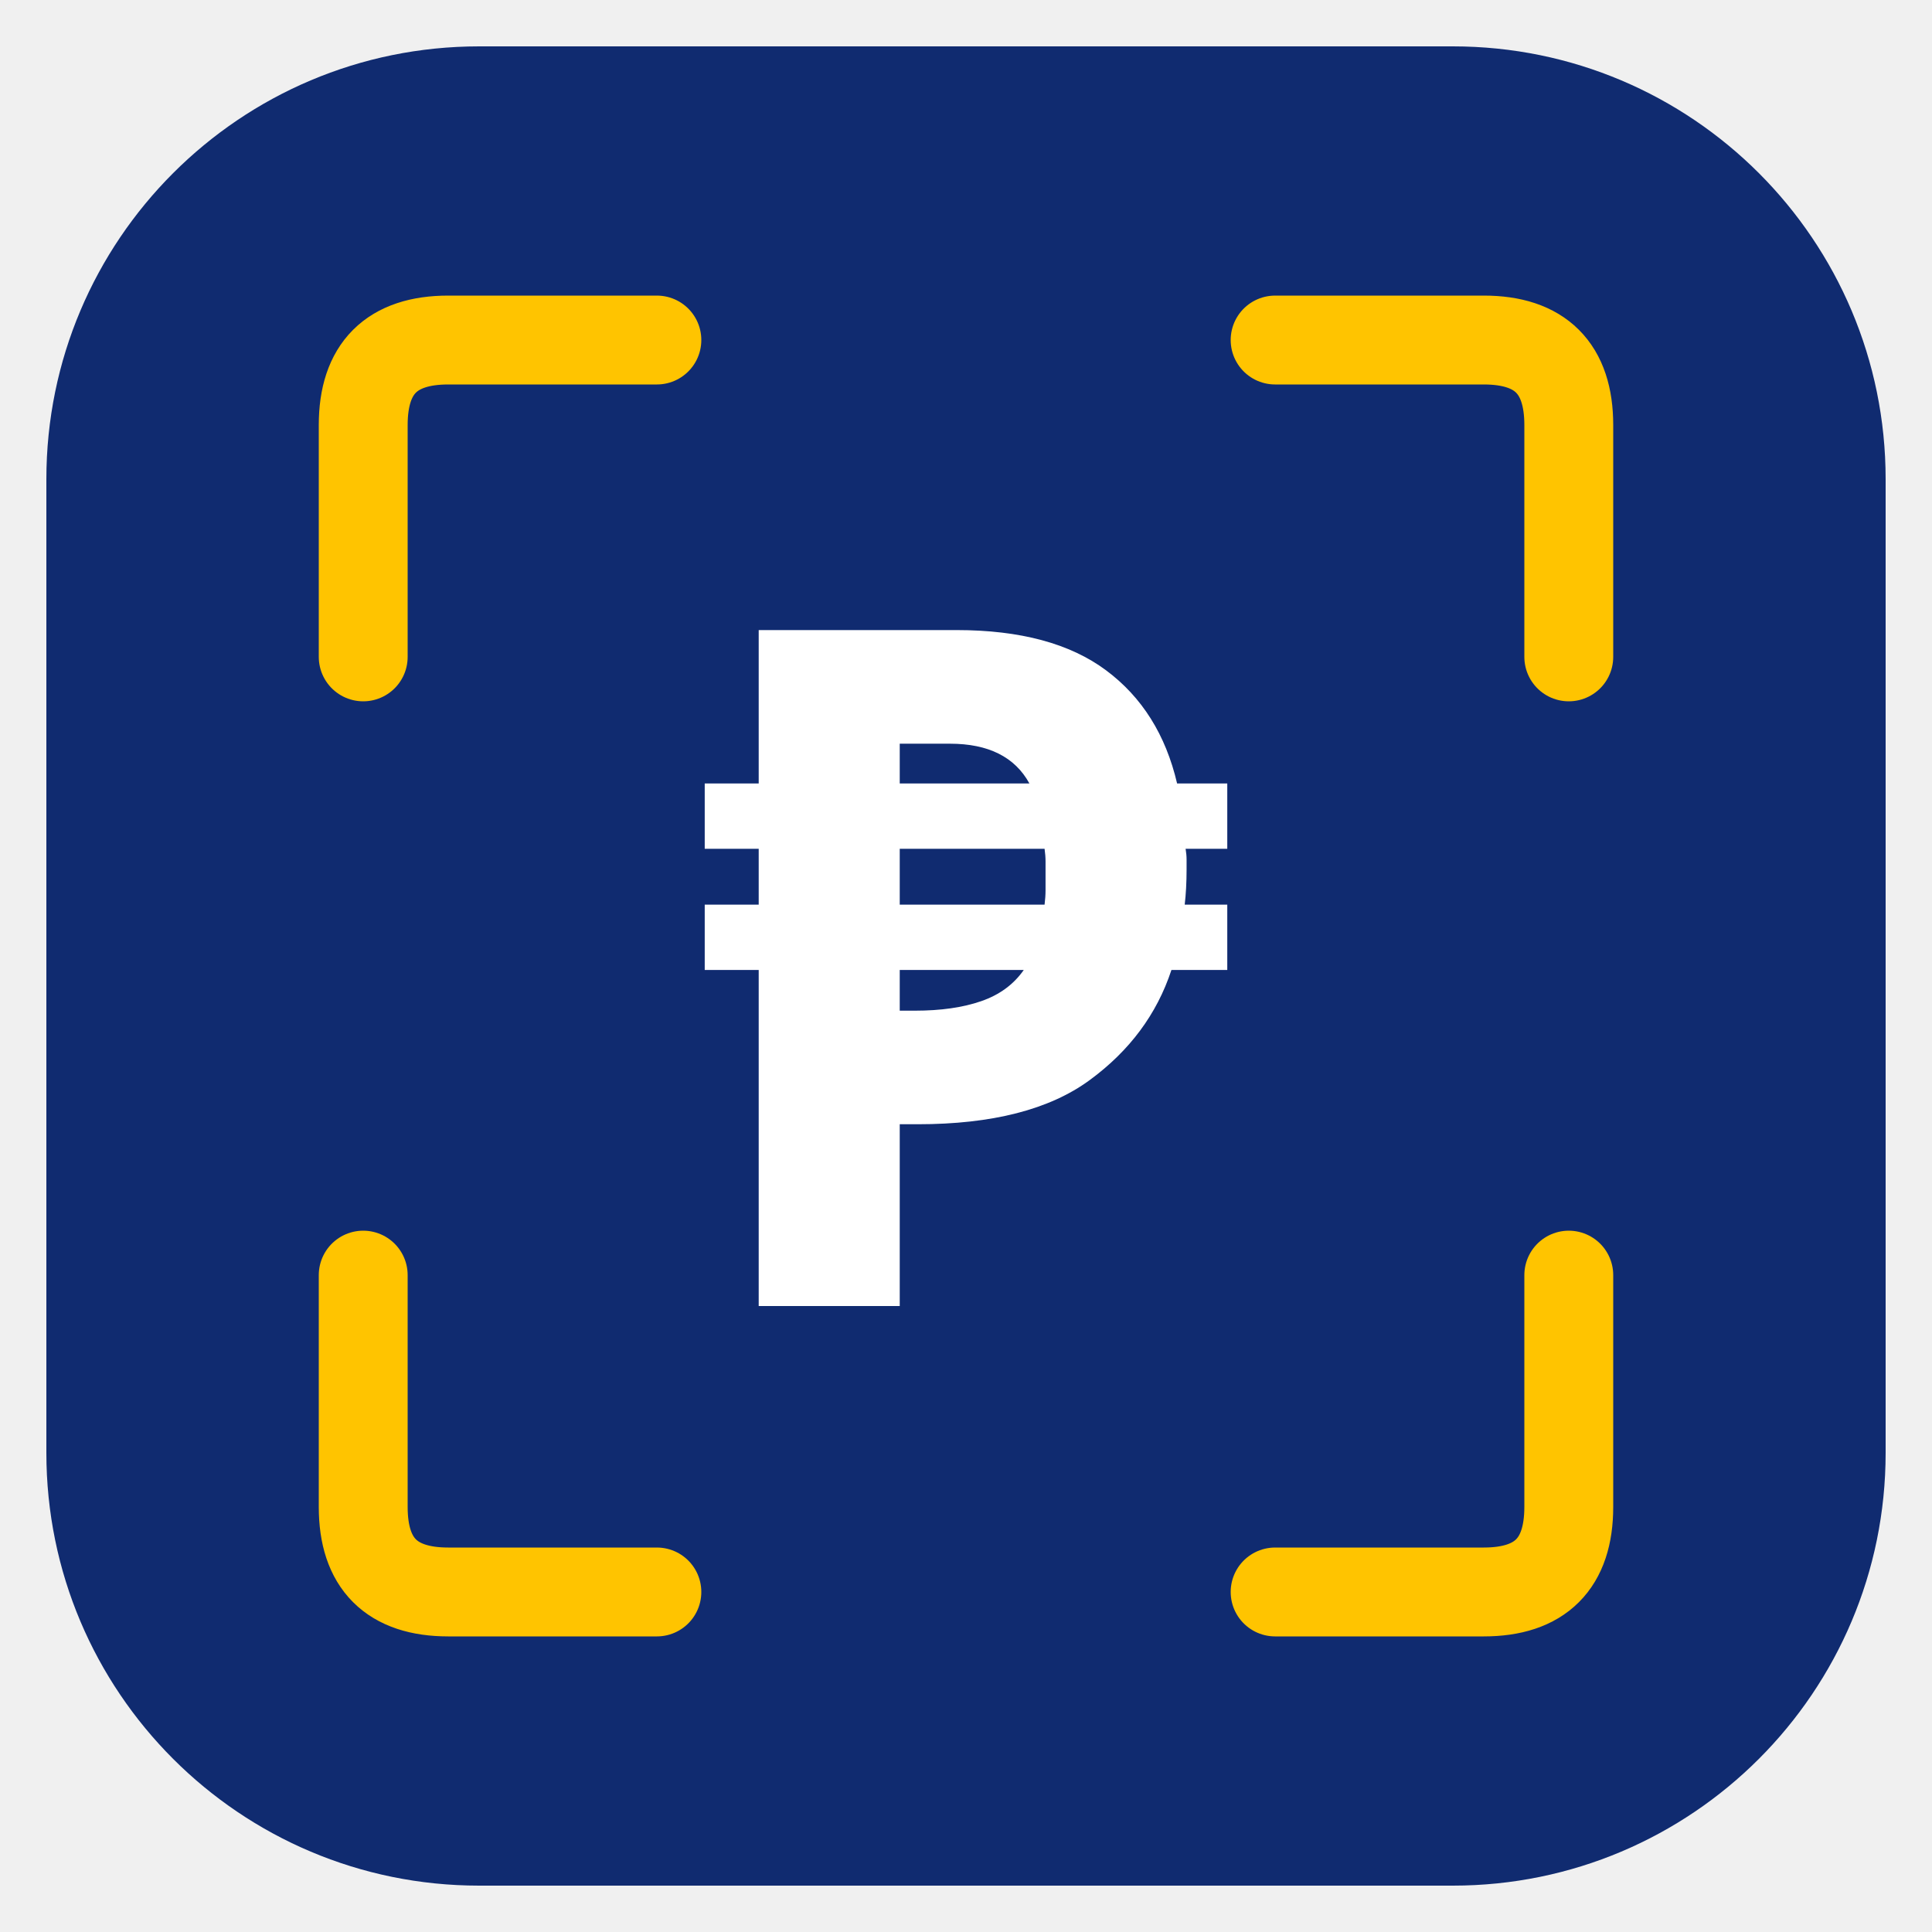
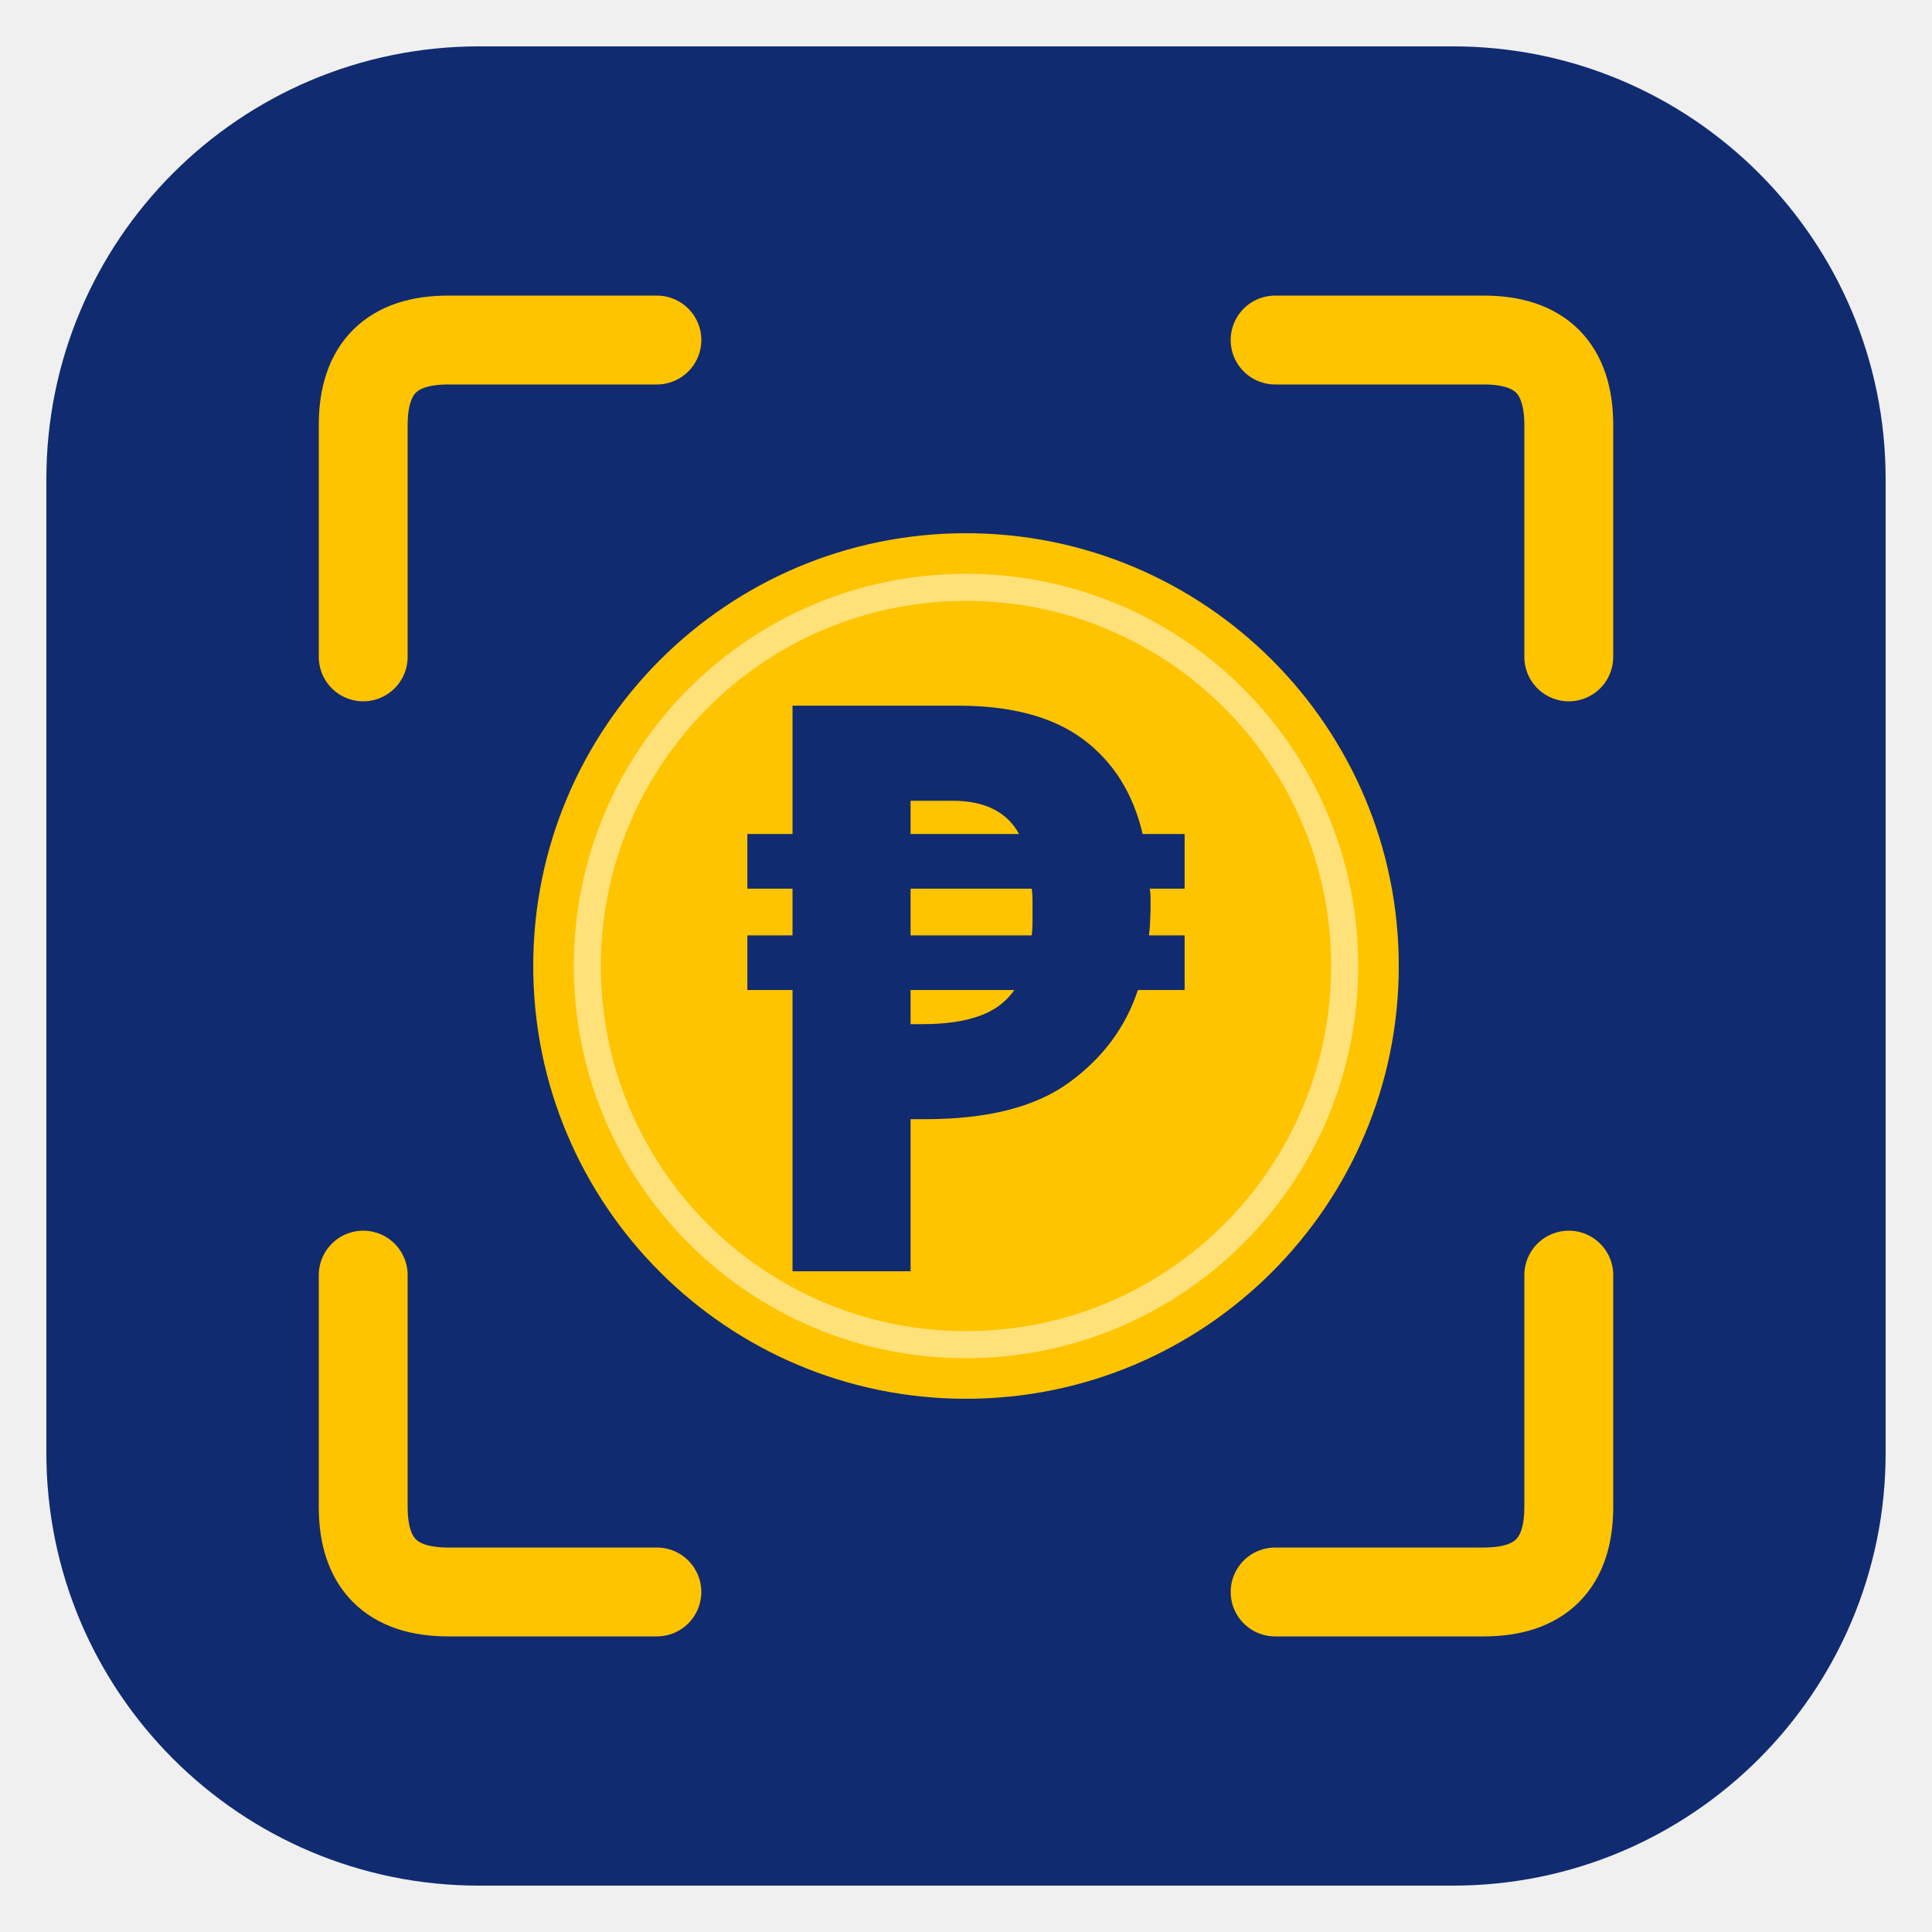
<svg xmlns="http://www.w3.org/2000/svg" viewBox="0 0 500 500" width="500" height="500">
  <rect x="12" y="12" width="476" height="476" rx="112" fill="#102B70" />
  <g fill="none" stroke="#FFC400" stroke-width="23" stroke-linecap="round" stroke-linejoin="round">
    <path d="M94 170 V110 Q94 88 116 88 H170" />
    <path d="M330 88 H384 Q406 88 406 110 V170" />
    <path d="M94 330 V390 Q94 412 116 412 H170" />
    <path d="M330 412 H384 Q406 412 406 390 V330" />
  </g>
-   <text x="250" y="338" text-anchor="middle" font-family="Noto Sans, DejaVu Sans, Arial, sans-serif" font-size="245" font-weight="700" fill="#FFFFFF">₱</text>
+   <circle cx="250" cy="250" r="112" fill="#FFC400" />
+   <circle cx="250" cy="250" r="98" fill="none" stroke="#FFE17A" stroke-width="7" />
+   <text x="250" y="329" text-anchor="middle" font-family="Noto Sans, DejaVu Sans, Arial, sans-serif" font-size="205" font-weight="800" fill="#102B70">₱</text>
</svg>
